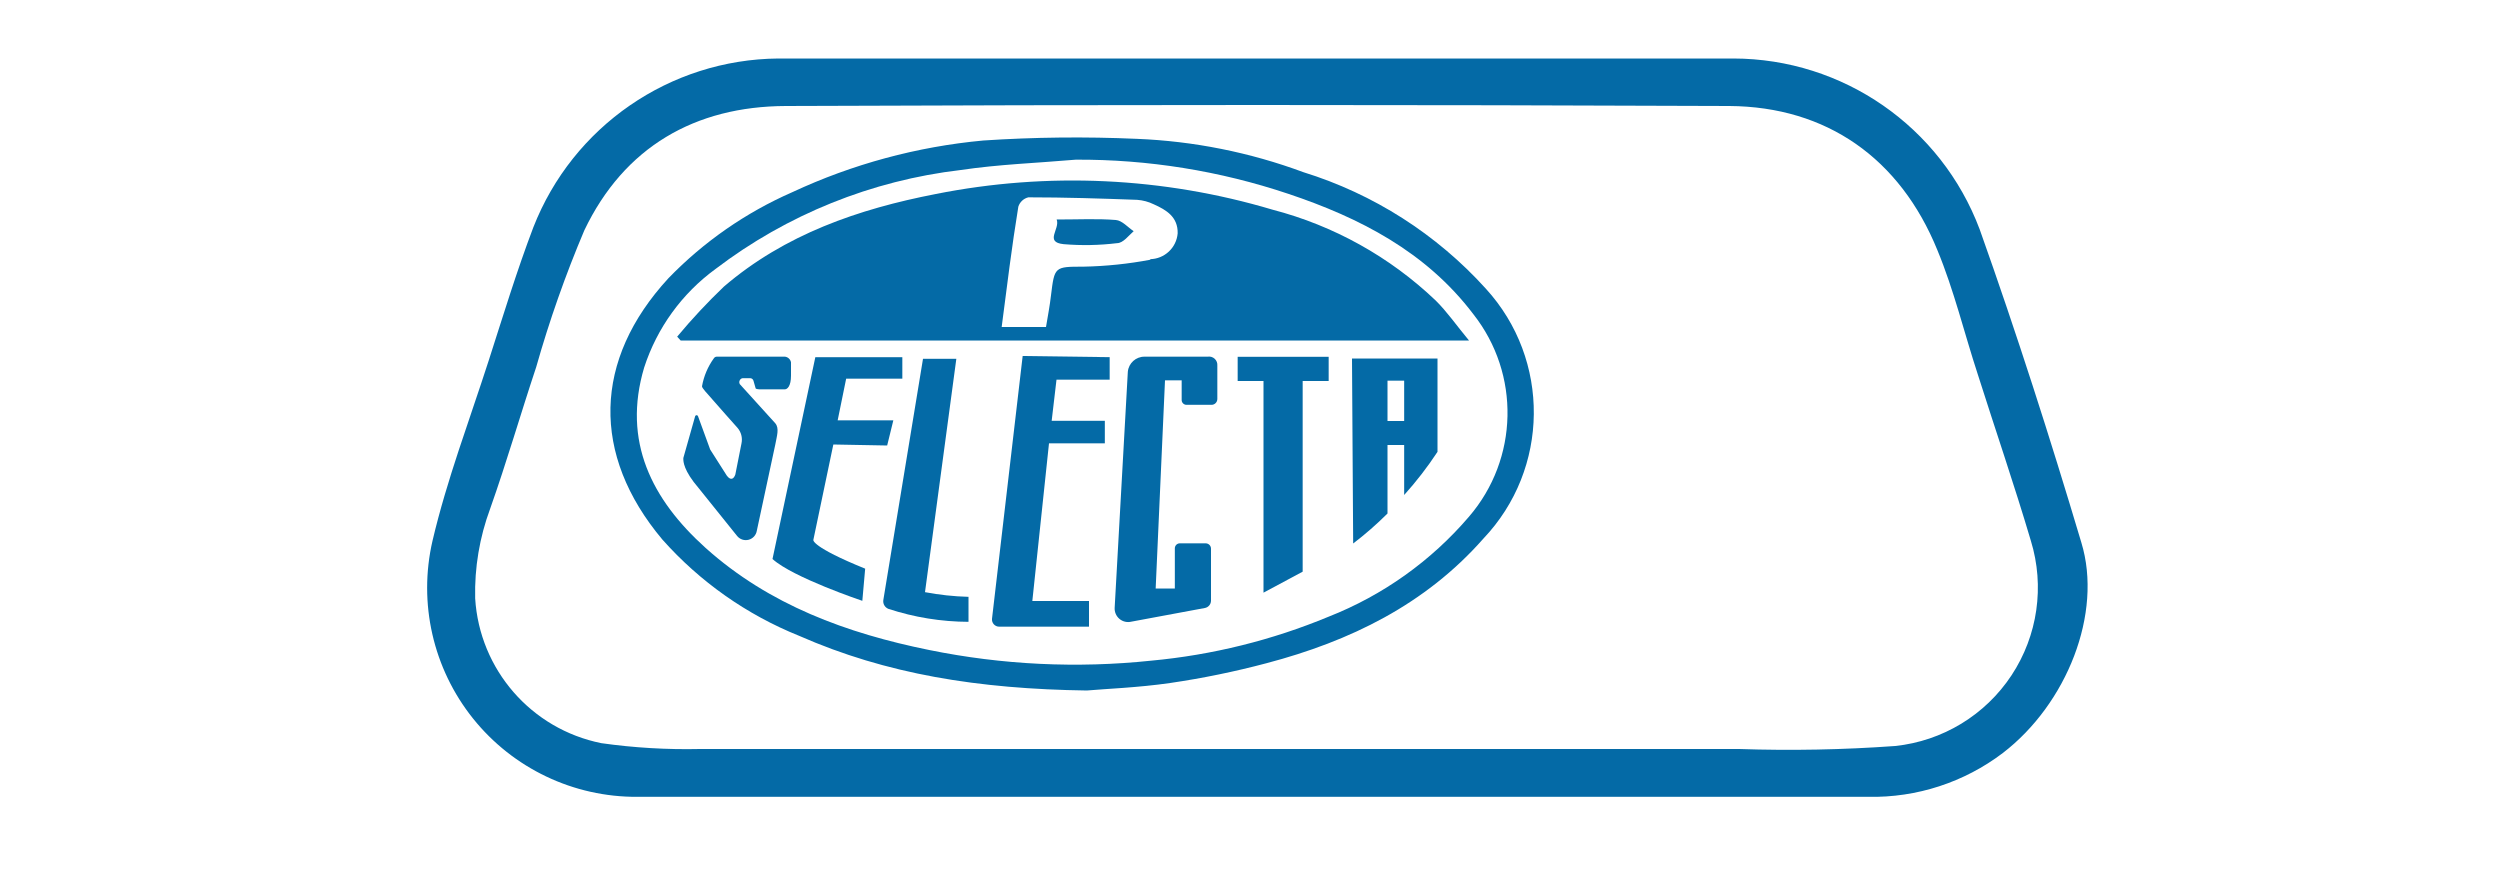
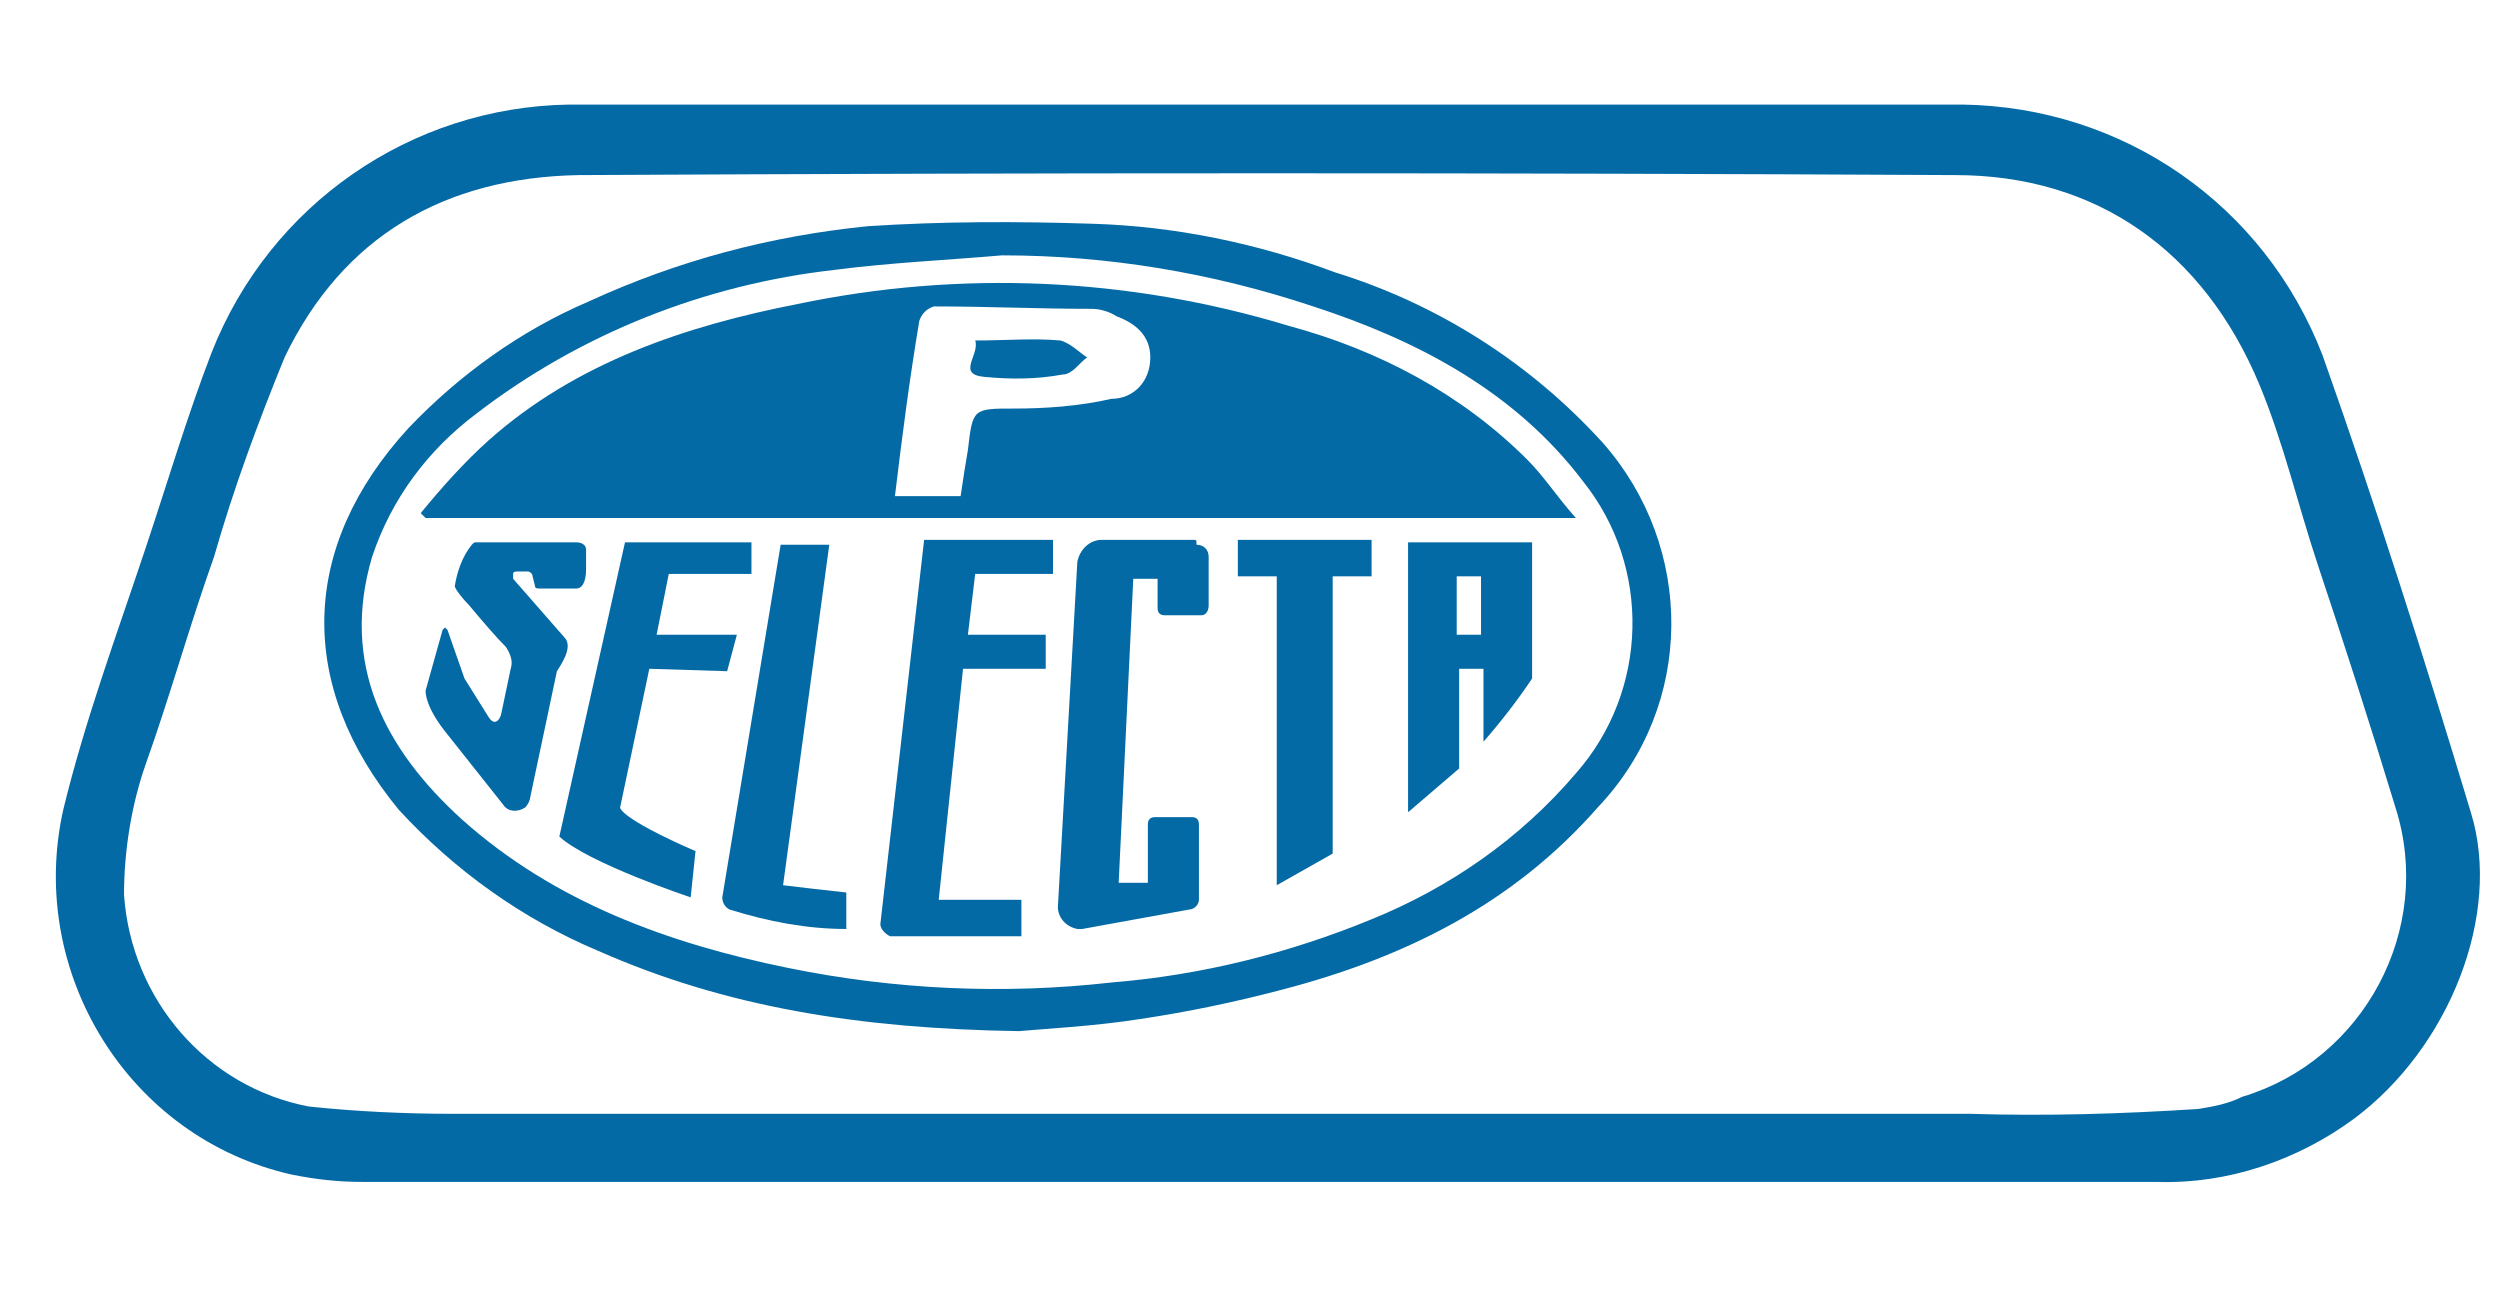
- <svg xmlns="http://www.w3.org/2000/svg" id="Capa_1" data-name="Capa 1" viewBox="0 0 150 53">
-   <defs>
-     <style>.cls-1{fill:#046aa6;}</style>
-   </defs>
-   <path class="cls-1" d="M124.88,32.55C123,26.25,121,20,118.78,13.76A15.82,15.82,0,0,0,104,3.51q-28.65,0-57.3,0A15.93,15.93,0,0,0,32,13.64c-1,2.63-1.82,5.33-2.68,8-1.16,3.6-2.51,7.15-3.37,10.81a12.54,12.54,0,0,0,12.3,15.36h73.85a12.93,12.93,0,0,0,8.07-2.63C124,42.24,126.18,36.8,124.88,32.55ZM113.71,44.76a88.45,88.45,0,0,1-9.36.18q-14.58,0-29.16,0h0c-11.06,0-22.13,0-33.19,0a36.49,36.49,0,0,1-5.92-.35,9.45,9.45,0,0,1-7.57-8.69,14.49,14.49,0,0,1,.9-5.38c1-2.82,1.82-5.67,2.76-8.49a70,70,0,0,1,2.89-8.21c2.39-5,6.64-7.44,12.09-7.46q28.31-.12,56.61,0C109.6,6.4,114,9.5,116.24,15c1,2.41,1.62,5,2.42,7.44,1.06,3.34,2.2,6.66,3.19,10A9.56,9.56,0,0,1,113.71,44.76Z" />
-   <path class="cls-1" d="M78.2,10.33a32.49,32.49,0,0,0-10-2A83.37,83.37,0,0,0,59,8.43a34.68,34.68,0,0,0-11.46,3.1,23.42,23.42,0,0,0-7.44,5.17c-4.5,4.89-4.64,10.57-.36,15.67a21.93,21.93,0,0,0,8.21,5.78c5.23,2.3,10.75,3.19,17.26,3.28,1.12-.1,3.07-.17,5-.45A51.51,51.51,0,0,0,76,39.79c5-1.32,9.51-3.51,13-7.47a11,11,0,0,0,.15-15A24.57,24.57,0,0,0,78.2,10.33ZM88.14,31a21.39,21.39,0,0,1-8.42,6,36.57,36.57,0,0,1-10.65,2.64A43.77,43.77,0,0,1,55.75,39c-4.93-1-9.6-2.7-13.42-6.13-3.22-2.9-5-6.39-3.68-10.82a11.84,11.84,0,0,1,4.28-5.91A30.05,30.05,0,0,1,57.65,10.2c2.28-.34,4.6-.42,6.9-.62A39.5,39.5,0,0,1,77.3,11.63c4.27,1.43,8.26,3.47,11.1,7.22A9.56,9.56,0,0,1,88.14,31Z" />
-   <path class="cls-1" d="M76.35,12.58a42,42,0,0,0-20.2-.94c-4.64.9-9.06,2.42-12.72,5.56a36.25,36.25,0,0,0-2.8,3l.21.23h47.3c-.78-.94-1.32-1.73-2-2.4A22.34,22.34,0,0,0,76.35,12.58Zm-7.31,3A24.09,24.09,0,0,1,65,16c-1.73,0-1.73,0-1.94,1.72-.07.62-.19,1.24-.3,1.9H60.1c.32-2.46.61-4.84,1-7.22a.84.84,0,0,1,.6-.56c2.18,0,4.35.07,6.53.15a2.71,2.71,0,0,1,1,.27c.76.34,1.45.76,1.43,1.74A1.69,1.69,0,0,1,69,15.55Z" />
-   <path class="cls-1" d="M63.4,13.17c.22.57-.76,1.36.42,1.48a15.58,15.58,0,0,0,3.2-.06c.37,0,.7-.46,1-.72-.35-.23-.69-.64-1.07-.67C65.86,13.11,64.72,13.17,63.4,13.17Z" />
-   <polygon class="cls-1" points="74.26 22.86 75.81 22.86 75.81 35.56 78.16 34.3 78.16 22.86 79.72 22.86 79.72 21.41 74.26 21.41 74.26 22.86" />
-   <path class="cls-1" d="M81.19,32.61a20.74,20.74,0,0,0,2.06-1.8V26.7h1v3a21.56,21.56,0,0,0,2-2.59v-5.6H81.12Zm2.06-9.77h1v2.42h-1Z" />
-   <path class="cls-1" d="M72.46,21.4H68.67a1,1,0,0,0-1,.9l-.79,14.16a.81.81,0,0,0,1,.84l4.41-.82a.45.45,0,0,0,.37-.44V32.93a.32.32,0,0,0-.32-.33H70.79a.3.3,0,0,0-.3.3l0,2.41-1.15,0,.56-12.49h1V24a.29.29,0,0,0,.28.29h1.52a.35.35,0,0,0,.34-.35v-2A.5.5,0,0,0,72.46,21.4Z" />
-   <path class="cls-1" d="M59.52,37.13a.43.43,0,0,0,.43.47l5.39,0V36.06h-3.4l1-9.46h3.35V25.25H63.1l.29-2.47h3.19V21.43l-5.22-.07Z" />
-   <path class="cls-1" d="M55.5,35.53l1.88-14s-1.66,0-2,0L53,36a.49.49,0,0,0,.3.53,15.58,15.58,0,0,0,4.81.78V35.81A16.37,16.37,0,0,1,55.5,35.53Z" />
-   <path class="cls-1" d="M48.8,32.4,50,26.67l3.23.06.37-1.51H50.26l.51-2.5h3.37V21.43l-5.22,0L46.35,33.54c1.22,1.11,5.39,2.51,5.39,2.51l.17-1.93C48.68,32.81,48.8,32.4,48.8,32.4Z" />
-   <path class="cls-1" d="M46.52,25.4l-2.13-2.35a.23.23,0,0,1,0-.24.22.22,0,0,1,.19-.12H45a.21.21,0,0,1,.21.16l.12.42c0,.08.13.08.22.09h1.54c.15,0,.37-.19.37-.82v-.8a.42.42,0,0,0-.36-.34H43a.21.21,0,0,0-.17.1,4.06,4.06,0,0,0-.71,1.68c0,.11.33.45.6.76.52.59,1.14,1.3,1.53,1.73a1.08,1.08,0,0,1,.24.93l-.37,1.87c-.09.26-.27.39-.51.07l-1-1.57a.08.08,0,0,1,0,0l-.73-2a.09.09,0,0,0-.17,0L41,27.48v.05c0,.15,0,.69.93,1.77l2.29,2.85a.67.67,0,0,0,1.19-.31l1.11-5.18C46.61,26.16,46.77,25.7,46.52,25.4Z" />
+ <svg xmlns="http://www.w3.org/2000/svg" version="1.1" id="Capa_1" x="0px" y="0px" viewBox="0 0 102.8 53" style="enable-background:new 0 0 102.8 53;" xml:space="preserve">
+   <style type="text/css">
+ 	.st0{fill:#046AA6;}
+ </style>
+   <g>
+     <path class="st0" d="M101.6,33.4c-1.9-6.3-3.9-12.6-6.1-18.8C93.1,8.4,87.3,4.4,80.7,4.3c-19.1,0-38.2,0-57.3,0   C16.9,4.4,11.1,8.4,8.7,14.5c-1,2.6-1.8,5.3-2.7,8c-1.2,3.6-2.5,7.1-3.4,10.8C1.1,40,5.3,46.8,12,48.3c1,0.2,1.9,0.3,2.9,0.3h73.8   c2.9,0.1,5.8-0.9,8.1-2.6C100.7,43.1,102.9,37.6,101.6,33.4z M90.4,45.6c-3.1,0.2-6.2,0.3-9.4,0.2c-9.7,0-19.4,0-29.2,0l0,0   c-11.1,0-22.1,0-33.2,0c-2,0-4-0.1-5.9-0.3c-4.2-0.8-7.3-4.4-7.6-8.7c0-1.8,0.3-3.7,0.9-5.4c1-2.8,1.8-5.7,2.8-8.5   c0.8-2.8,1.8-5.5,2.9-8.2c2.4-5,6.6-7.4,12.1-7.5c18.9-0.1,37.7-0.1,56.6,0c5.8,0,10.2,3.1,12.5,8.6c1,2.4,1.6,5,2.4,7.4   c1.1,3.3,2.2,6.7,3.2,10c1.6,5-1.3,10.4-6.3,11.9C91.6,45.4,91,45.5,90.4,45.6z" />
+     <path class="st0" d="M54.9,11.2c-3.2-1.2-6.6-1.9-10-2c-3.1-0.1-6.1-0.1-9.2,0.1c-4,0.4-7.8,1.4-11.5,3.1c-2.8,1.2-5.3,3-7.4,5.2   c-4.5,4.9-4.6,10.6-0.4,15.7c2.3,2.5,5.1,4.5,8.2,5.8c5.2,2.3,10.7,3.2,17.3,3.3c1.1-0.1,3.1-0.2,5-0.5c2-0.3,3.9-0.7,5.8-1.2   c5-1.3,9.5-3.5,13-7.5c4-4.2,4-10.7,0.2-15C62.9,14.9,59.1,12.5,54.9,11.2z M64.8,31.8c-2.3,2.7-5.2,4.7-8.4,6   c-3.4,1.4-7,2.3-10.7,2.6c-4.4,0.5-8.9,0.3-13.3-0.6c-4.9-1-9.6-2.7-13.4-6.1c-3.2-2.9-5-6.4-3.7-10.8c0.8-2.4,2.3-4.4,4.3-5.9   c4.3-3.3,9.4-5.3,14.7-5.9c2.3-0.3,4.6-0.4,6.9-0.6c4.3,0,8.6,0.7,12.8,2.1c4.3,1.4,8.3,3.5,11.1,7.2   C67.9,23.3,67.8,28.4,64.8,31.8z" />
+     <path class="st0" d="M53,13.4c-6.6-2-13.5-2.3-20.2-0.9c-4.6,0.9-9.1,2.4-12.7,5.6c-1,0.9-1.9,1.9-2.8,3l0.2,0.2h47.3   c-0.8-0.9-1.3-1.7-2-2.4C60.1,16.2,56.7,14.4,53,13.4z M45.7,16.4c-1.3,0.3-2.7,0.4-4,0.4c-1.7,0-1.7,0-1.9,1.7   c-0.1,0.6-0.2,1.2-0.3,1.9h-2.7c0.3-2.5,0.6-4.8,1-7.2c0.1-0.3,0.3-0.5,0.6-0.6c2.2,0,4.3,0.1,6.5,0.1c0.3,0,0.7,0.1,1,0.3   c0.8,0.3,1.4,0.8,1.4,1.7C47.3,15.7,46.6,16.4,45.7,16.4L45.7,16.4z" />
+     <path class="st0" d="M40.1,14c0.2,0.6-0.8,1.4,0.4,1.5c1.1,0.1,2.1,0.1,3.2-0.1c0.4,0,0.7-0.5,1-0.7c-0.3-0.2-0.7-0.6-1.1-0.7   C42.5,13.9,41.4,14,40.1,14z" />
+     <polygon class="st0" points="50.9,23.7 52.5,23.7 52.5,36.4 54.8,35.1 54.8,23.7 56.4,23.7 56.4,22.2 50.9,22.2  " />
+     <path class="st0" d="M57.9,33.4c0.7-0.6,1.4-1.2,2.1-1.8v-4.1h1v3c0.7-0.8,1.4-1.7,2-2.6v-5.6h-5.1L57.9,33.4z M59.9,23.7h1v2.4h-1   V23.7z" />
+     <path class="st0" d="M49.1,22.2h-3.8c-0.5,0-0.9,0.4-1,0.9l-0.8,14.2c0,0.4,0.3,0.8,0.8,0.9c0.1,0,0.2,0,0.2,0l4.4-0.8   c0.2,0,0.4-0.2,0.4-0.4v-3.1c0-0.2-0.1-0.3-0.3-0.3c0,0,0,0,0,0h-1.5c-0.2,0-0.3,0.1-0.3,0.3c0,0,0,0,0,0v2.4H46l0.6-12.5h1v1.2   c0,0.2,0.1,0.3,0.3,0.3h1.5c0.2,0,0.3-0.2,0.3-0.4v-2c0-0.3-0.2-0.5-0.5-0.5C49.2,22.2,49.2,22.2,49.1,22.2z" />
+     <path class="st0" d="M36.2,38c0,0.2,0.2,0.4,0.4,0.5c0,0,0,0,0,0H42v-1.5h-3.4l1-9.5H43v-1.4h-3.2l0.3-2.5h3.2v-1.4L38,22.2   L36.2,38z" />
+     <path class="st0" d="M32.2,36.4l1.9-14c0,0-1.7,0-2,0l-2.4,14.5c0,0.2,0.1,0.4,0.3,0.5c1.6,0.5,3.2,0.8,4.8,0.8v-1.5   C33.9,36.6,33,36.5,32.2,36.4z" />
+     <path class="st0" d="M25.5,33.2l1.2-5.7l3.2,0.1l0.4-1.5h-3.3l0.5-2.5h3.4v-1.3h-5.2L23,34.4c1.2,1.1,5.4,2.5,5.4,2.5l0.2-1.9   C25.4,33.6,25.5,33.2,25.5,33.2z" />
+     <path class="st0" d="M23.2,26.2l-2.1-2.4c0-0.1,0-0.2,0-0.2c0-0.1,0.1-0.1,0.2-0.1h0.4c0.1,0,0.2,0.1,0.2,0.2l0.1,0.4   c0,0.1,0.1,0.1,0.2,0.1h1.5c0.2,0,0.4-0.2,0.4-0.8v-0.8c0-0.2-0.2-0.3-0.4-0.3h-4.1c-0.1,0-0.1,0-0.2,0.1c-0.4,0.5-0.6,1.1-0.7,1.7   c0,0.1,0.3,0.5,0.6,0.8c0.5,0.6,1.1,1.3,1.5,1.7c0.2,0.3,0.3,0.6,0.2,0.9l-0.4,1.9c-0.1,0.3-0.3,0.4-0.5,0.1l-1-1.6l0,0l-0.7-2   c0,0-0.1-0.1-0.1-0.1c0,0,0,0-0.1,0.1l-0.7,2.5v0c0,0.1,0,0.7,0.9,1.8l2.3,2.9c0.2,0.3,0.6,0.3,0.9,0.1c0.1-0.1,0.2-0.3,0.2-0.4   l1.1-5.2C23.3,27,23.5,26.5,23.2,26.2z" />
+   </g>
</svg>
